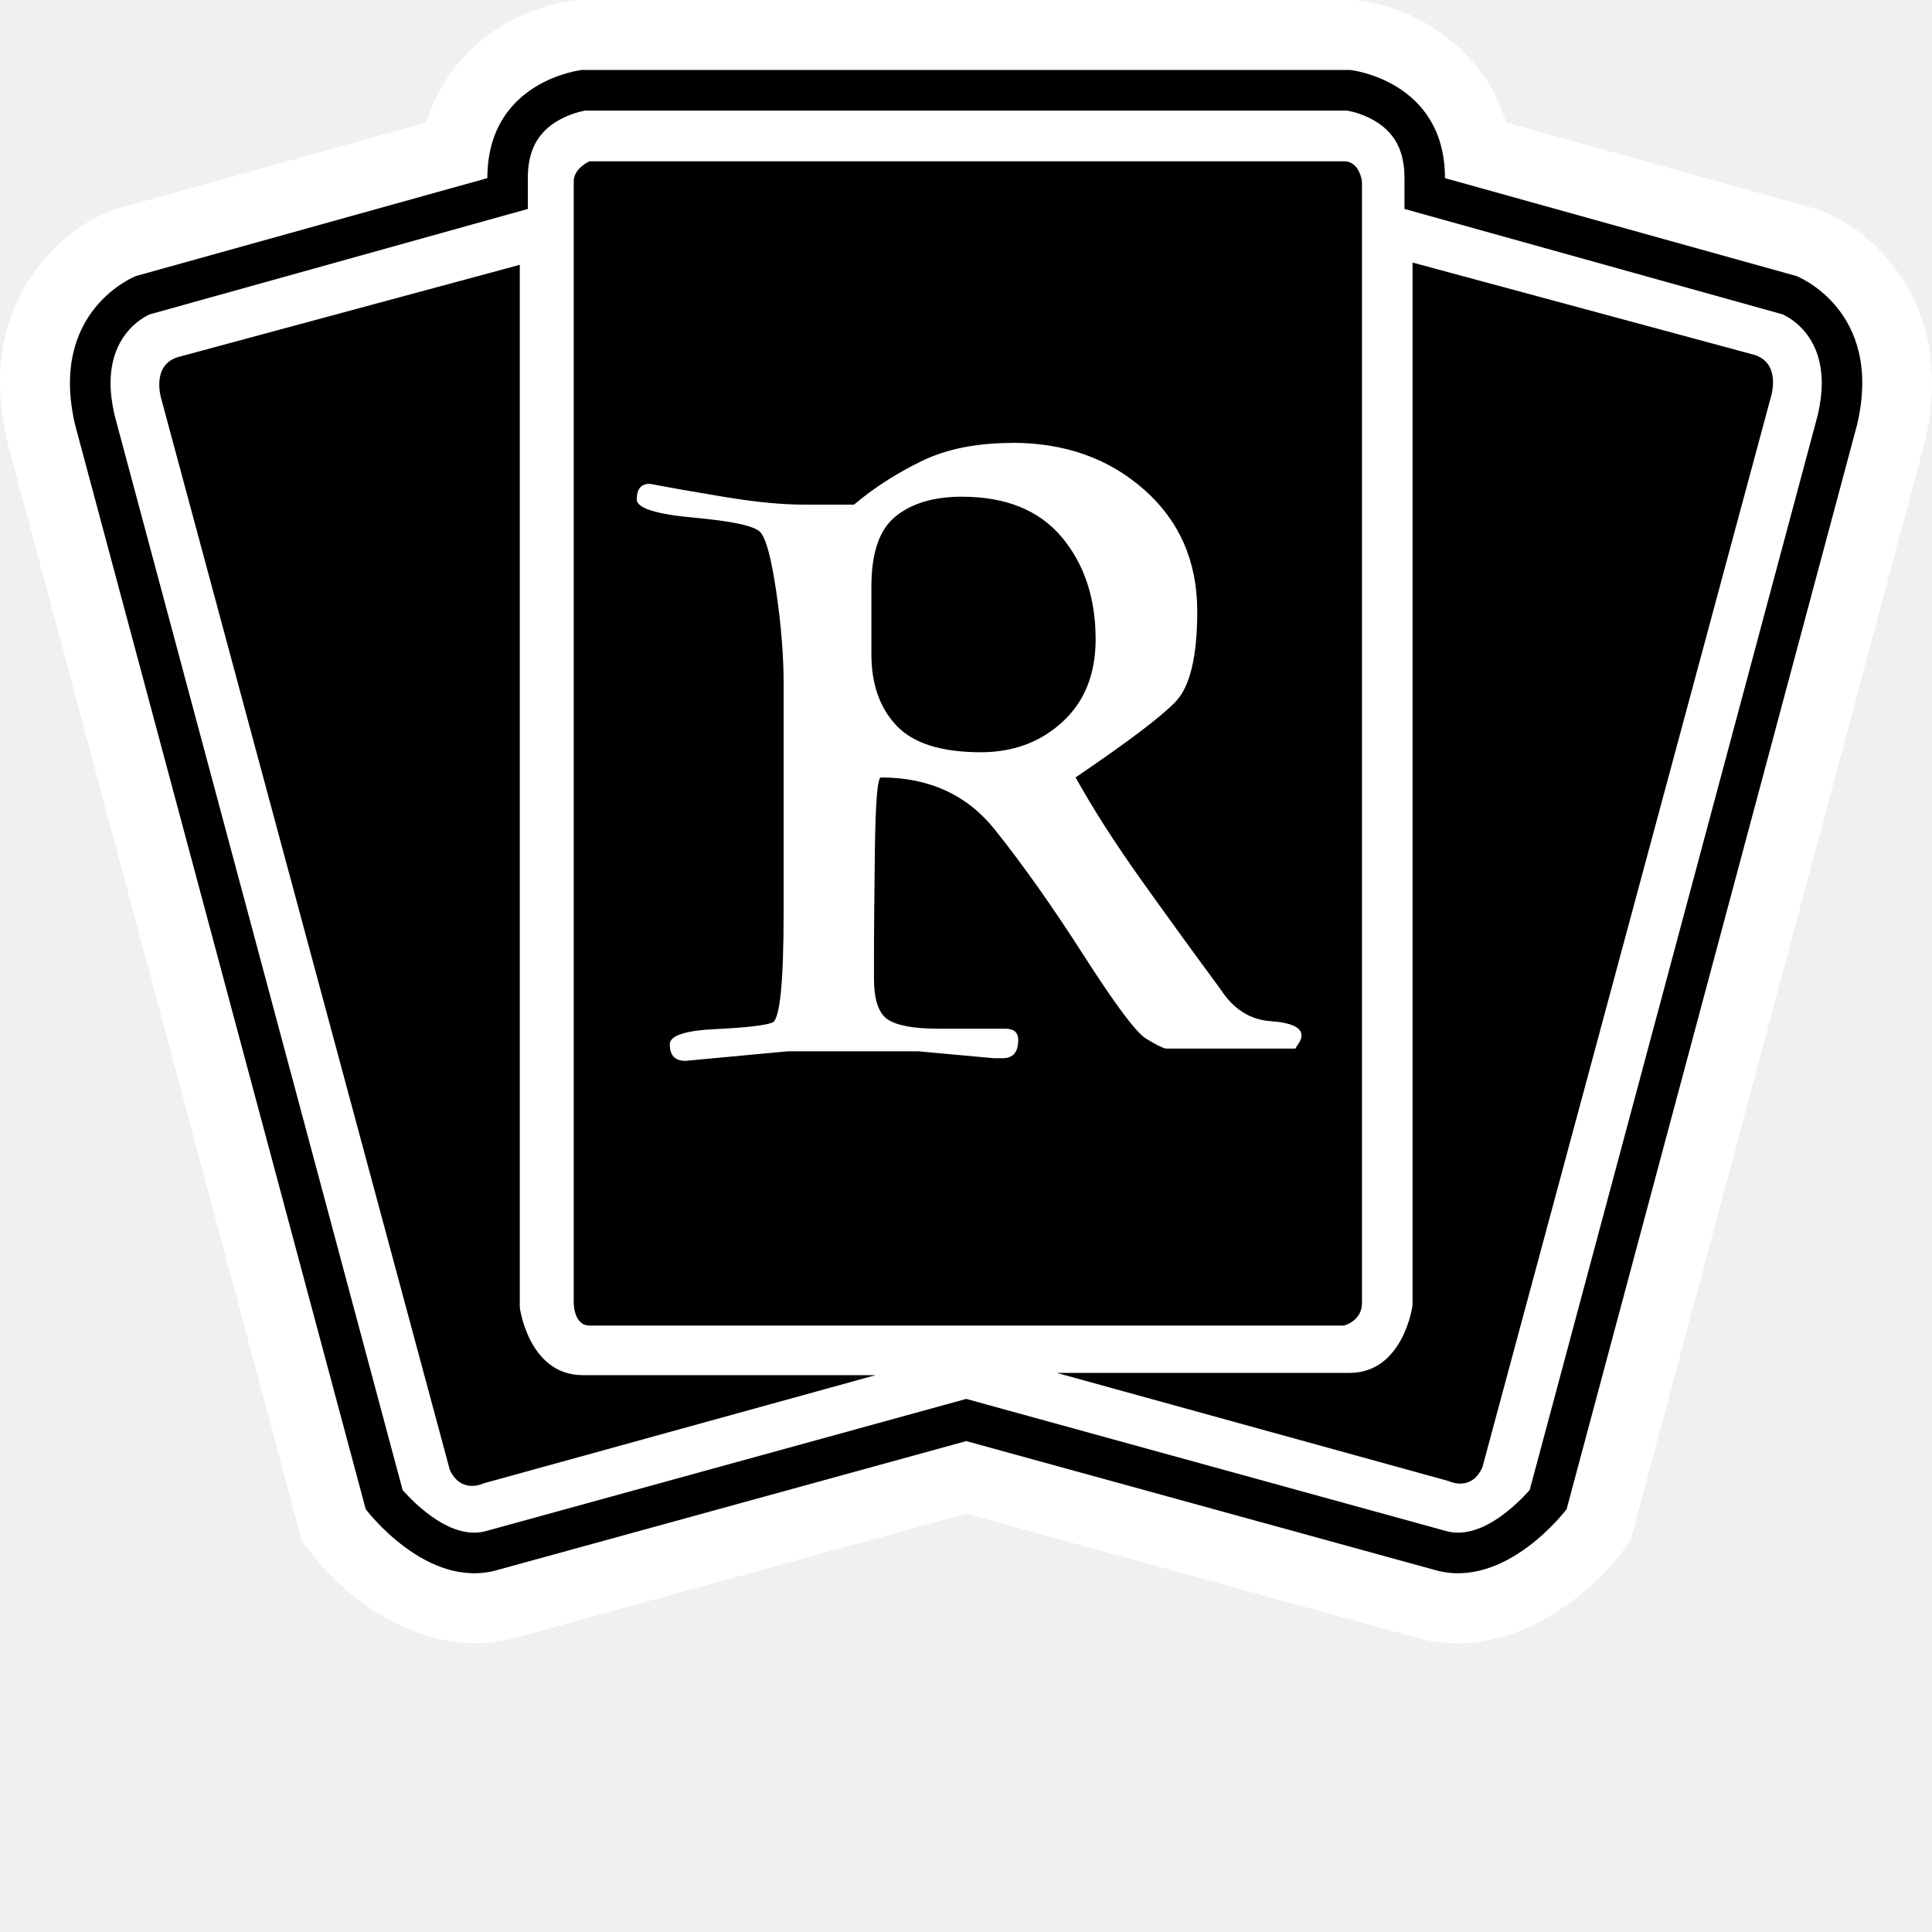
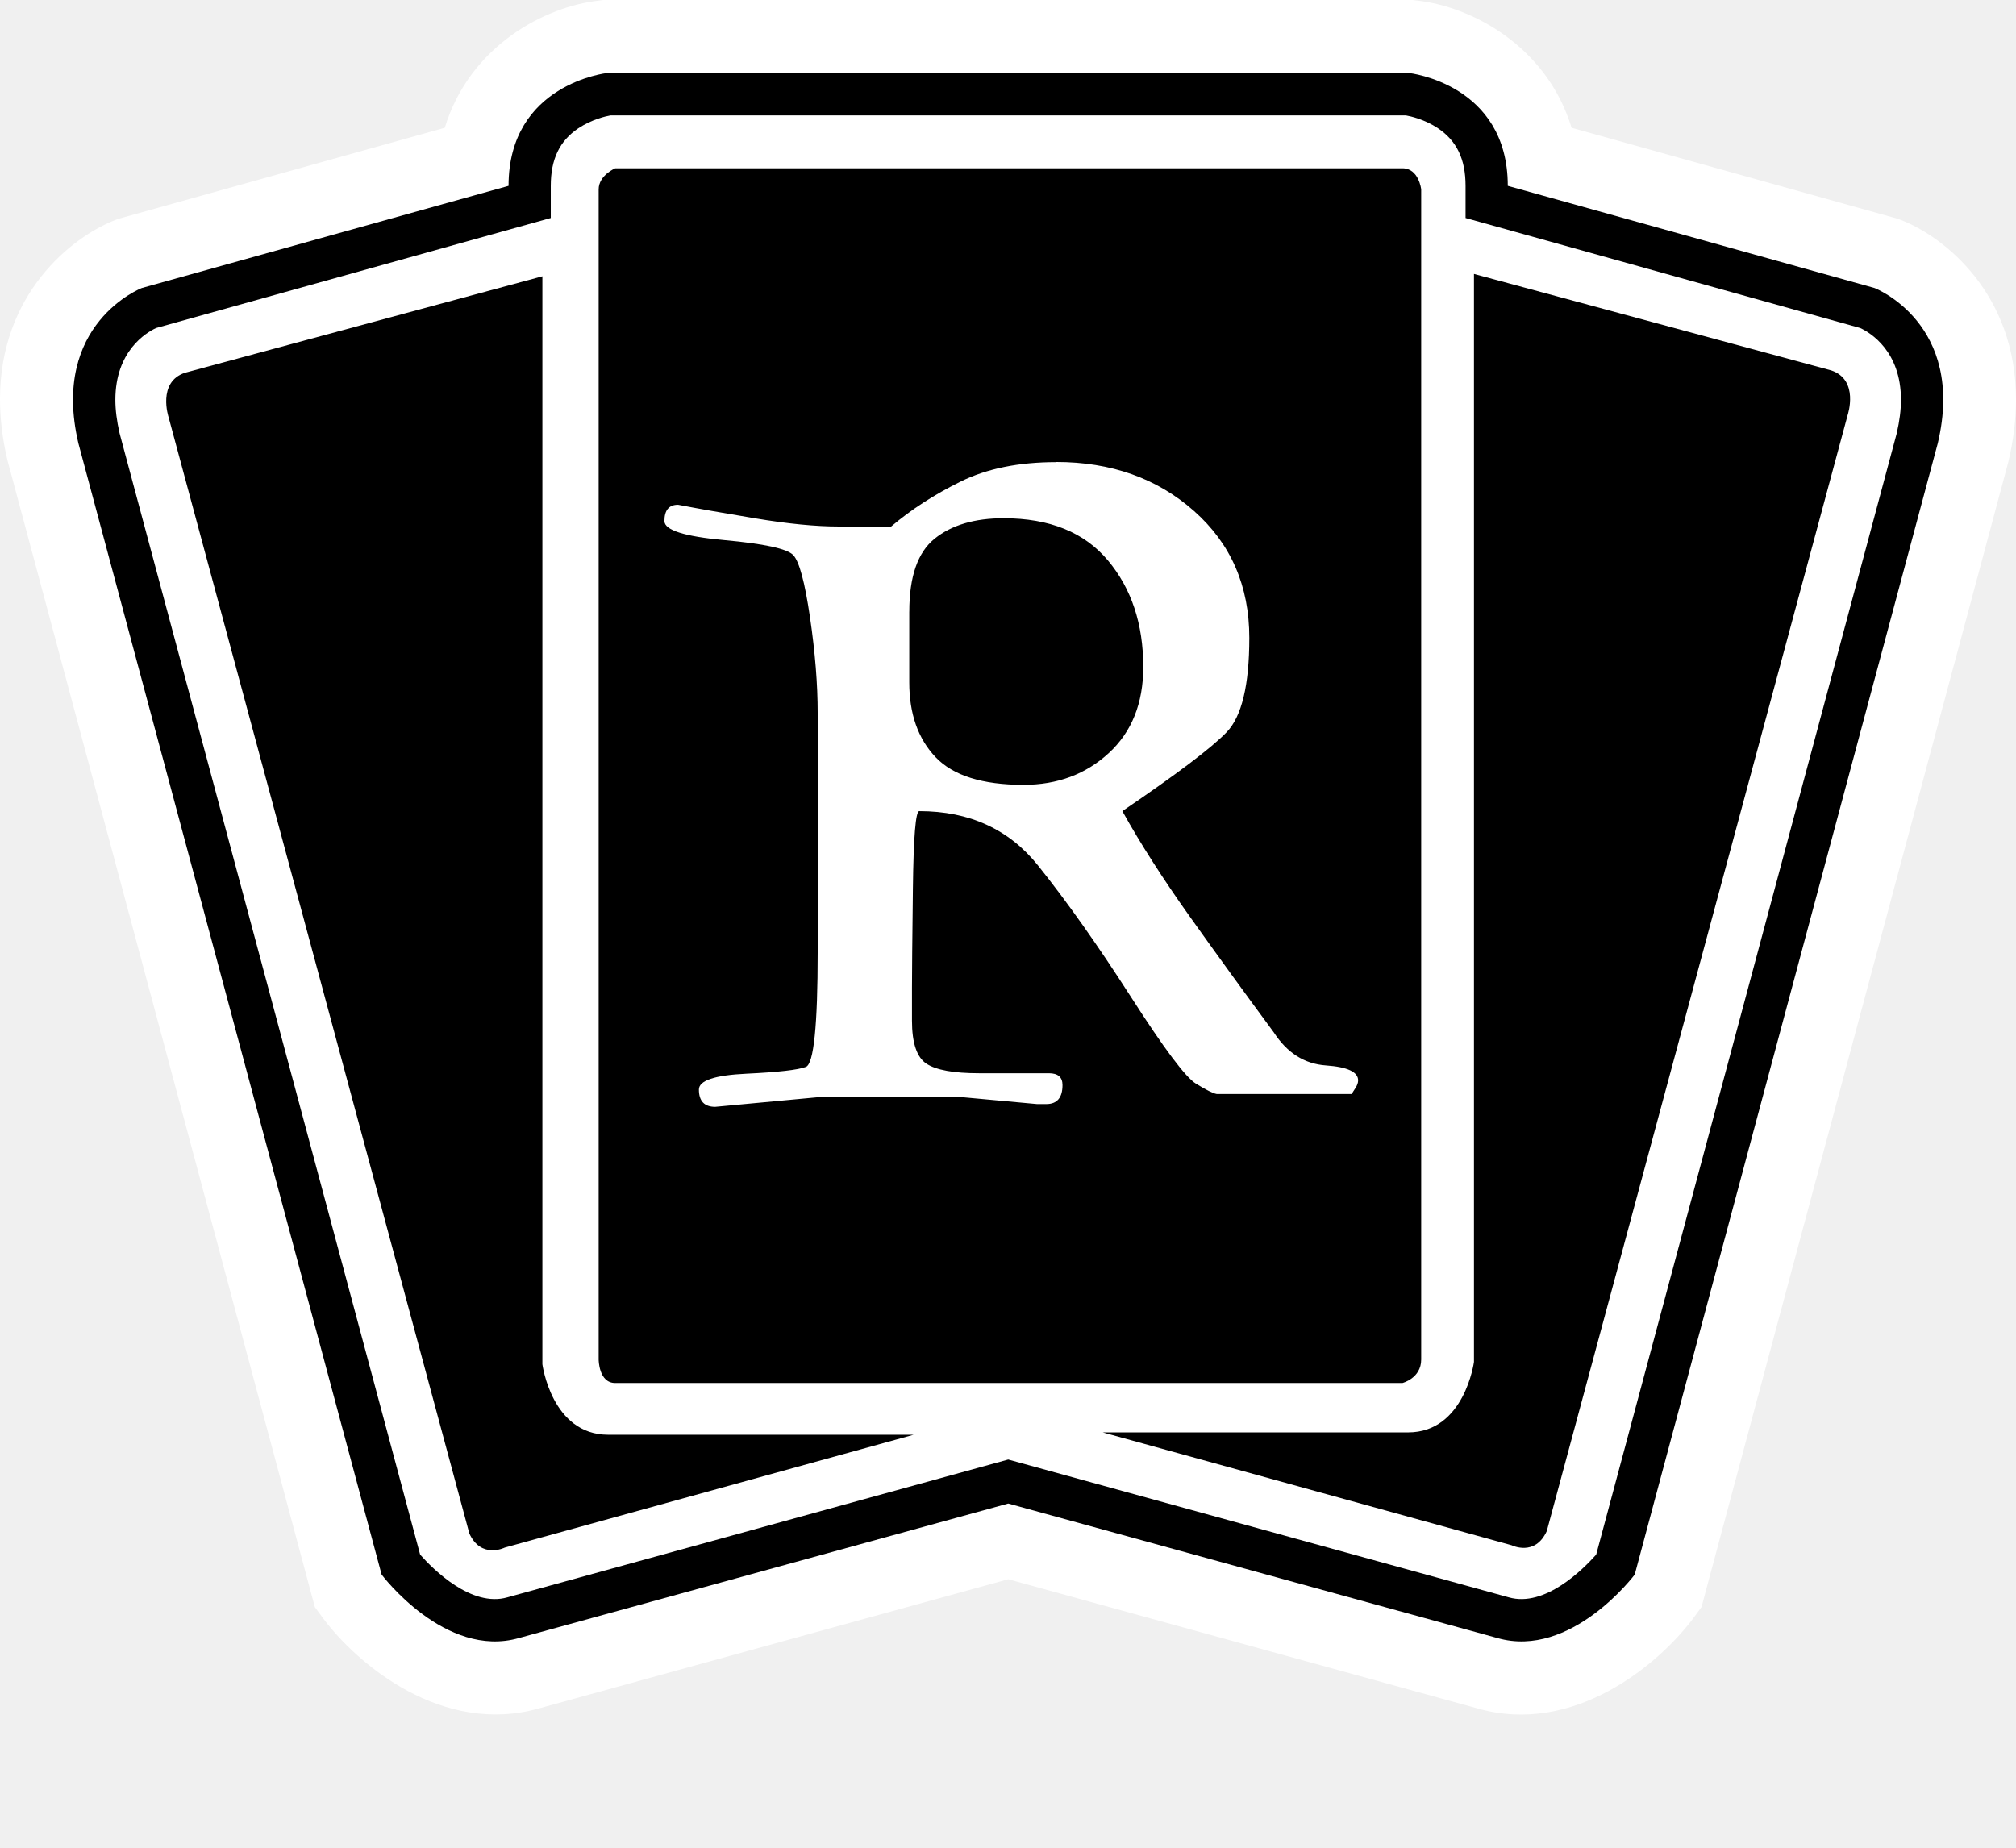
- <svg xmlns="http://www.w3.org/2000/svg" version="1.1" width="600" height="600" id="svg6193">
+ <svg xmlns="http://www.w3.org/2000/svg" version="1.1" width="600" height="550" id="svg6193">
  <defs id="defs6195" />
  <path d="m 419.338,0 -239.773,0 -1.148,0.153 C 162.226,1.901 139.847,13.562 132.371,38.033 111.982,43.711 35.38,65.095 35.38,65.095 L 34.435,65.439 C 21.23,70.529 0,87.575 0,118.77 c 0,5.576 0.65,11.61 2.194,18.143 l 91.505,341.434 2.488,3.394 c 10.322,13.805 35.533,34.933 64.291,26.768 0,0 128.926,-35.495 139.592,-38.429 10.615,2.934 139.758,38.48 139.758,38.48 28.554,8.114 53.714,-13.014 64.087,-26.819 l 2.488,-3.394 91.314,-340.834 c 1.595,-6.686 2.284,-12.861 2.284,-18.589 0,-31.399 -21.179,-48.393 -34.333,-53.484 l -0.944,-0.344 c 0,0 -76.603,-21.383 -96.991,-27.061 C 460.255,13.562 437.825,1.901 421.685,0.153 L 420.537,0 419.338,0 z" id="path430" style="fill:#ffffff;fill-opacity:1;fill-rule:nonzero;stroke:none" />
  <path d="m 180.713,21.728 c 0,0 -29.358,3.19 -29.358,33.593 L 42.218,85.725 c 0,0 -27.265,10.513 -18.896,46.199 L 113.577,468.688 c 0,0 18.896,25.211 40.917,18.883 l 145.576,-40.024 145.538,40.024 c 22.021,6.328 40.917,-18.883 40.917,-18.883 l 90.204,-336.764 c 8.421,-35.686 -18.845,-46.199 -18.845,-46.199 L 448.746,55.321 c 0,-30.404 -29.409,-33.593 -29.409,-33.593 l -238.625,0 z" id="path432" style="fill:#000000;fill-opacity:1;fill-rule:nonzero;stroke:none" />
  <path d="m 181.708,34.346 c -1.391,0.243 -5.576,1.187 -9.569,3.828 -5.576,3.738 -8.217,9.173 -8.217,17.148 l 0,9.569 c 0,0 -115.785,32.292 -117.469,32.751 -2.998,1.391 -12.121,6.877 -12.121,21.371 0,2.947 0.408,6.239 1.25,9.926 0.204,0.599 88.009,328.535 89.463,333.817 3.828,4.338 15.247,15.795 25.964,12.708 l 149.059,-41.019 148.97,41.019 c 10.768,3.088 22.136,-8.37 26.015,-12.708 1.454,-5.282 89.31,-333.217 89.463,-333.817 0.842,-3.687 1.25,-6.979 1.25,-9.926 0,-14.494 -9.122,-19.98 -12.121,-21.371 C 551.964,97.182 436.179,64.89 436.179,64.89 l 0,-9.569 c 0,-7.974 -2.641,-13.409 -8.217,-17.148 -3.942,-2.641 -8.178,-3.585 -9.569,-3.828 l -236.685,0 z" id="path434" style="fill:#ffffff;fill-opacity:1;fill-rule:nonzero;stroke:none" />
  <path d="m 438.68,81.54 0,323.852 c 0,0 -2.794,20.975 -19.584,20.975 l -90.905,0 121.705,33.593 c 0,0 6.979,3.483 10.462,-4.236 l 89.553,-332.222 c 0,0 3.496,-10.462 -4.925,-13.256 L 438.68,81.54 z M 55.066,110.949 c -8.37,2.781 -4.886,13.256 -4.886,13.256 l 89.514,332.273 c 3.534,7.668 10.513,4.185 10.513,4.185 l 121.705,-33.593 -90.905,0 c -16.841,0 -19.584,-20.988 -19.584,-20.988 l 0,-323.839 -106.356,28.707 z m 128.033,-60.859 234.3,0 c 4.887,0 5.576,6.277 5.576,6.277 l 0,348.323 c 0,5.576 -5.576,6.979 -5.576,6.979 l -234.3,0 c -4.925,0 -4.925,-6.979 -4.925,-6.979 l 0,-348.323 c 0,-4.185 4.925,-6.277 4.925,-6.277" id="path436" style="fill:#000000;fill-opacity:1;fill-rule:nonzero;stroke:none" />
  <g transform="scale(10.2069,10.2069)" id="text5174" style="font-size:26.442px;font-style:normal;font-variant:normal;font-weight:100;font-stretch:normal;text-align:start;line-height:125%;letter-spacing:0px;word-spacing:0px;writing-mode:lr-tb;text-anchor:start;fill:#ffffff;fill-opacity:1;stroke:none;font-family:GoudyMedieval;-inkscape-font-specification:GoudyMedieval Thin">
    <path d="m 30.796,13.473 c 1.604,1.8e-5 2.944,0.476 4.019,1.428 1.075,0.952 1.613,2.186 1.613,3.702 -1.5e-5,1.375 -0.22,2.292 -0.661,2.75 -0.441,0.458 -1.455,1.225 -3.041,2.301 0.529,0.952 1.186,1.979 1.97,3.081 0.785,1.102 1.6,2.226 2.445,3.371 0.388,0.599 0.895,0.921 1.521,0.965 0.626,0.044 0.939,0.189 0.939,0.436 -1.8e-5,0.07 -0.027,0.145 -0.079,0.225 -0.053,0.079 -0.088,0.137 -0.106,0.172 l -3.94,0 c -0.106,-0.018 -0.309,-0.119 -0.608,-0.304 -0.3,-0.185 -0.93,-1.027 -1.89,-2.525 -0.961,-1.499 -1.864,-2.777 -2.71,-3.834 -0.846,-1.058 -2.001,-1.586 -3.464,-1.586 -0.105,8e-6 -0.167,0.754 -0.185,2.261 -0.018,1.507 -0.027,2.472 -0.027,2.896 -5e-6,0.441 -5e-6,0.696 0,0.767 -5e-6,0.07 -5e-6,0.132 0,0.186 -5e-6,0.652 0.141,1.071 0.423,1.256 0.282,0.185 0.793,0.278 1.534,0.278 l 2.036,0 c 0.264,0 0.396,0.115 0.396,0.344 -9e-6,0.37 -0.158,0.555 -0.475,0.555 l -0.265,0 -2.301,-0.211 -3.966,0 -3.12,0.291 c -0.317,-1e-6 -0.475,-0.168 -0.475,-0.503 10e-7,-0.265 0.463,-0.419 1.388,-0.463 0.925,-0.044 1.503,-0.11 1.732,-0.198 0.229,-0.088 0.344,-1.208 0.344,-3.359 l 0,-6.954 c -2e-6,-0.846 -0.075,-1.781 -0.225,-2.803 -0.15,-1.022 -0.313,-1.626 -0.489,-1.811 -0.176,-0.185 -0.846,-0.33 -2.01,-0.436 -1.164,-0.106 -1.745,-0.291 -1.745,-0.556 2e-6,-0.317 0.132,-0.475 0.397,-0.475 0.547,0.105 1.296,0.238 2.248,0.396 0.952,0.159 1.763,0.238 2.433,0.238 l 1.533,0 c 0.582,-0.494 1.256,-0.93 2.023,-1.309 0.767,-0.379 1.696,-0.568 2.79,-0.568 z m -4.283,4.363 0,2.063 c -5e-6,0.917 0.256,1.644 0.767,2.182 0.511,0.538 1.366,0.807 2.565,0.807 0.987,8e-6 1.816,-0.309 2.486,-0.926 0.67,-0.617 1.005,-1.454 1.005,-2.512 -1.1e-5,-1.251 -0.344,-2.287 -1.031,-3.107 -0.688,-0.82 -1.701,-1.23 -3.041,-1.23 -0.846,1.7e-5 -1.516,0.198 -2.01,0.595 -0.494,0.397 -0.74,1.106 -0.74,2.128 z" id="path2989" />
  </g>
</svg>
